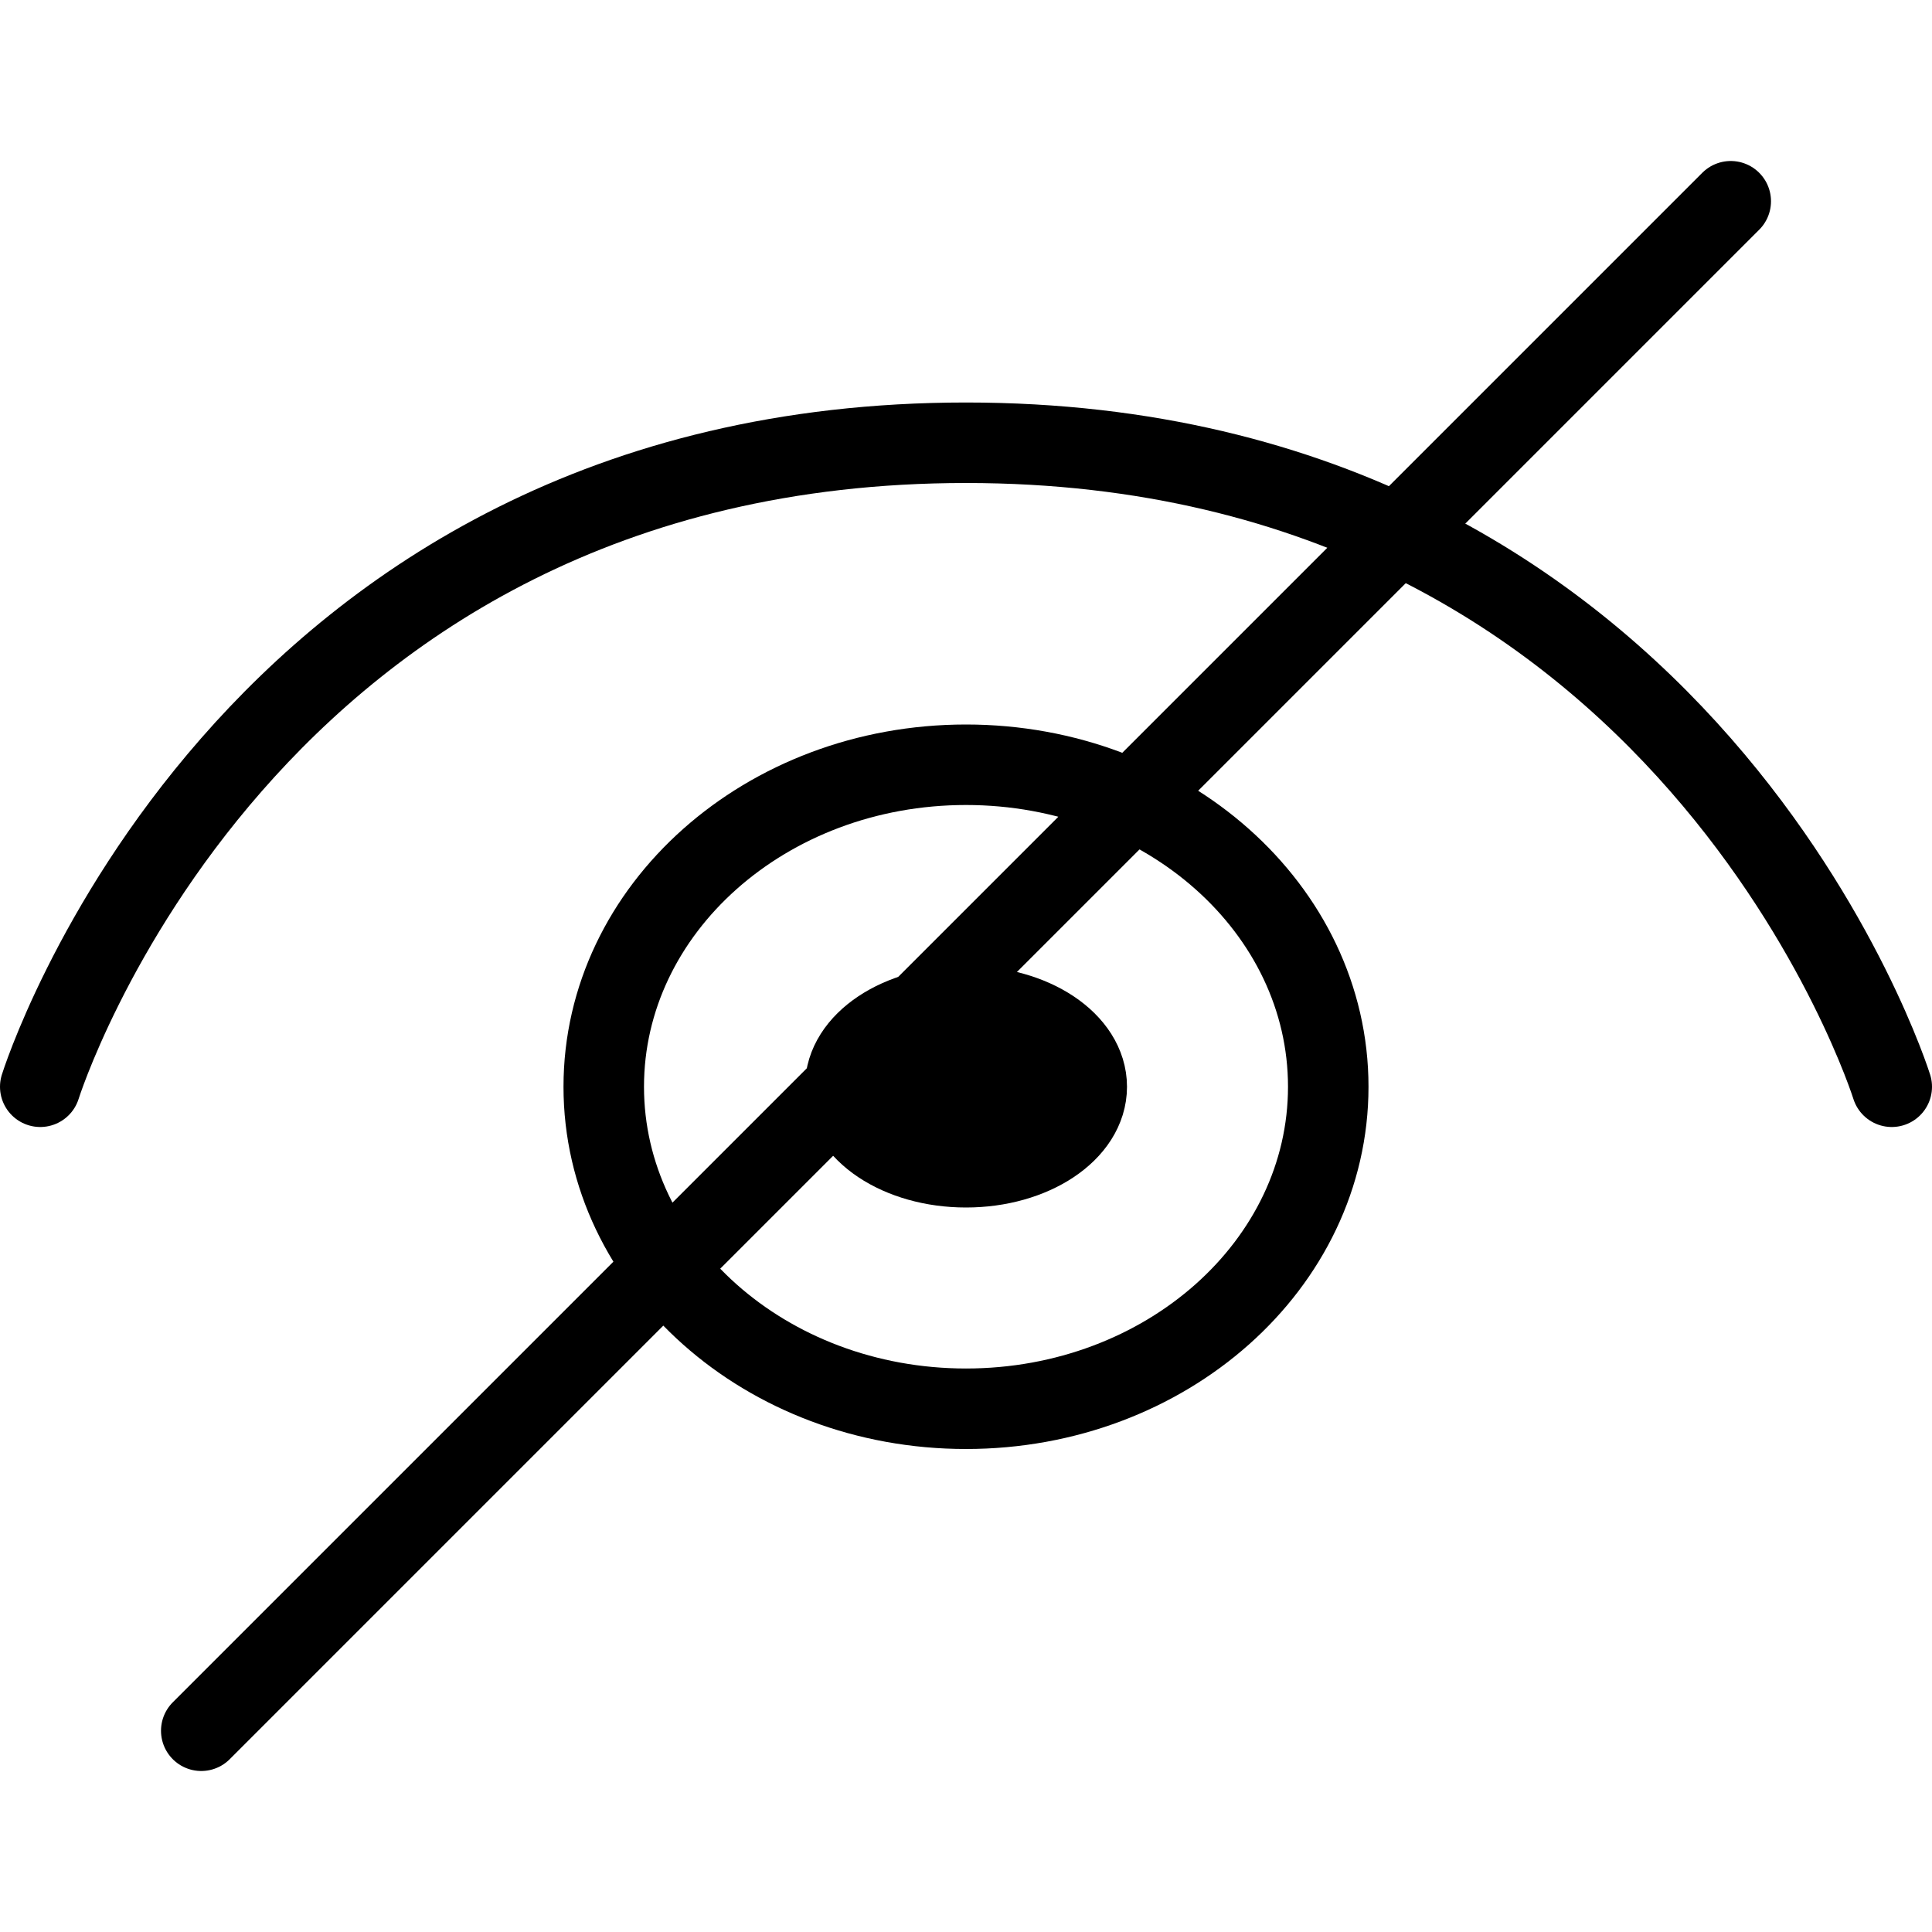
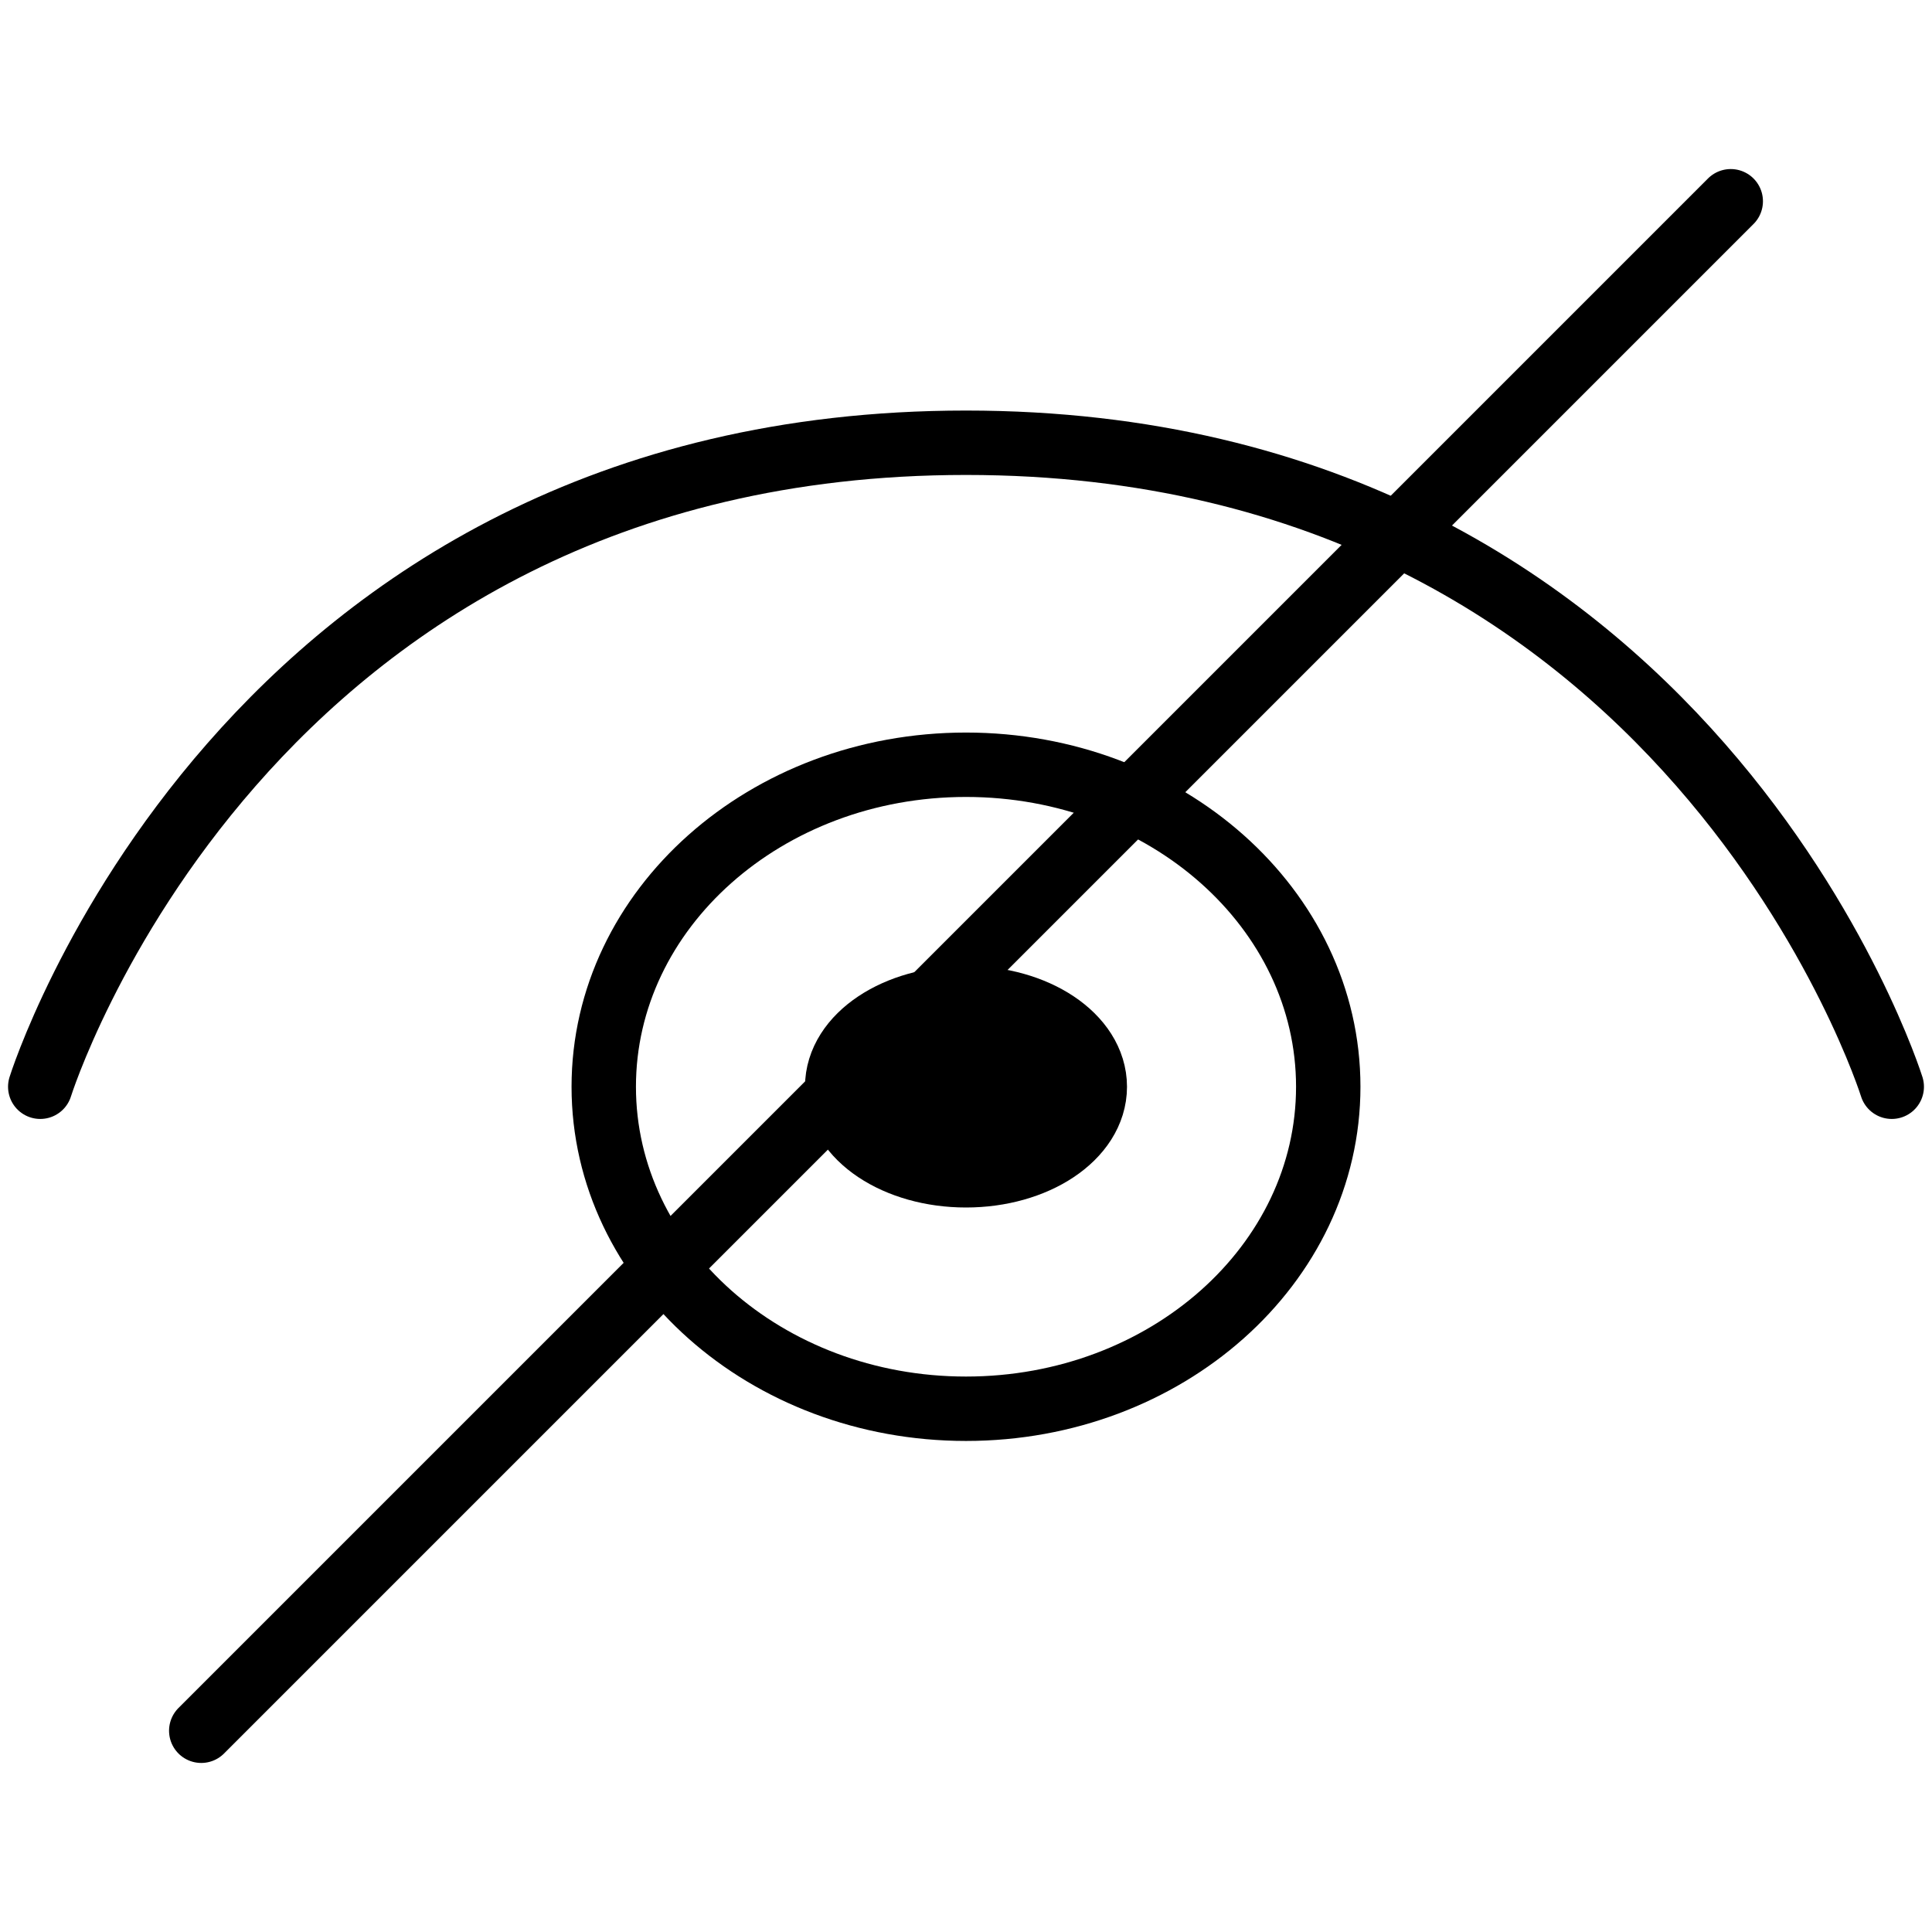
<svg xmlns="http://www.w3.org/2000/svg" width="24" height="24" viewBox="0 0 24 24" version="1.1" id="svg5" xml:space="preserve">
  <defs id="defs2" />
  <g id="layer3">
-     <ellipse style="display:inline;fill:none;stroke:#000000;stroke-width:1;stroke-linejoin:round;stroke-dasharray:none;stroke-dashoffset:1;stroke-opacity:1;paint-order:fill markers stroke" id="path974" cx="12" cy="13.5" rx="4.5" ry="4" />
-     <path style="display:inline;fill:none;stroke:#000000;stroke-linecap:round;stroke-linejoin:round;stroke-dashoffset:1;paint-order:fill markers stroke;stroke-width:1;stroke-dasharray:none" d="m 0.5,13.5 c 0,0 2.5,-8 11.5,-8 9,0 11.5,8 11.5,8" id="path1021" />
-     <path style="fill:none;stroke:#000000;stroke-linecap:round;stroke-linejoin:round;stroke-dashoffset:1;paint-order:fill markers stroke;stroke-width:1;stroke-dasharray:none" d="m 2.5,21.5 19,-19" id="path314" />
+     <ellipse style="display:inline;fill:none;stroke:#000000;stroke-width:0.8;stroke-linejoin:round;stroke-dasharray:none;stroke-dashoffset:1;stroke-opacity:1;paint-order:fill markers stroke" id="path974" cx="12" cy="13.5" rx="4.5" ry="4" />
+     <path style="display:inline;fill:none;stroke:#000000;stroke-linecap:round;stroke-linejoin:round;stroke-dashoffset:1;paint-order:fill markers stroke;stroke-width:0.8;stroke-dasharray:none" d="m 0.5,13.5 c 0,0 2.5,-8 11.5,-8 9,0 11.5,8 11.5,8" id="path1021" />
+     <path style="fill:none;stroke:#000000;stroke-linecap:round;stroke-linejoin:round;stroke-dashoffset:1;paint-order:fill markers stroke;stroke-width:0.8;stroke-dasharray:none" d="m 2.5,21.5 19,-19" id="path314" />
    <ellipse style="display:inline;fill:#000000;stroke:#000000;stroke-width:1;stroke-linejoin:round;stroke-dasharray:none;stroke-dashoffset:1;stroke-opacity:1;paint-order:fill markers stroke;fill-opacity:1" id="ellipse316" cx="12" cy="13.5" rx="1.5" ry="1" />
  </g>
</svg>
